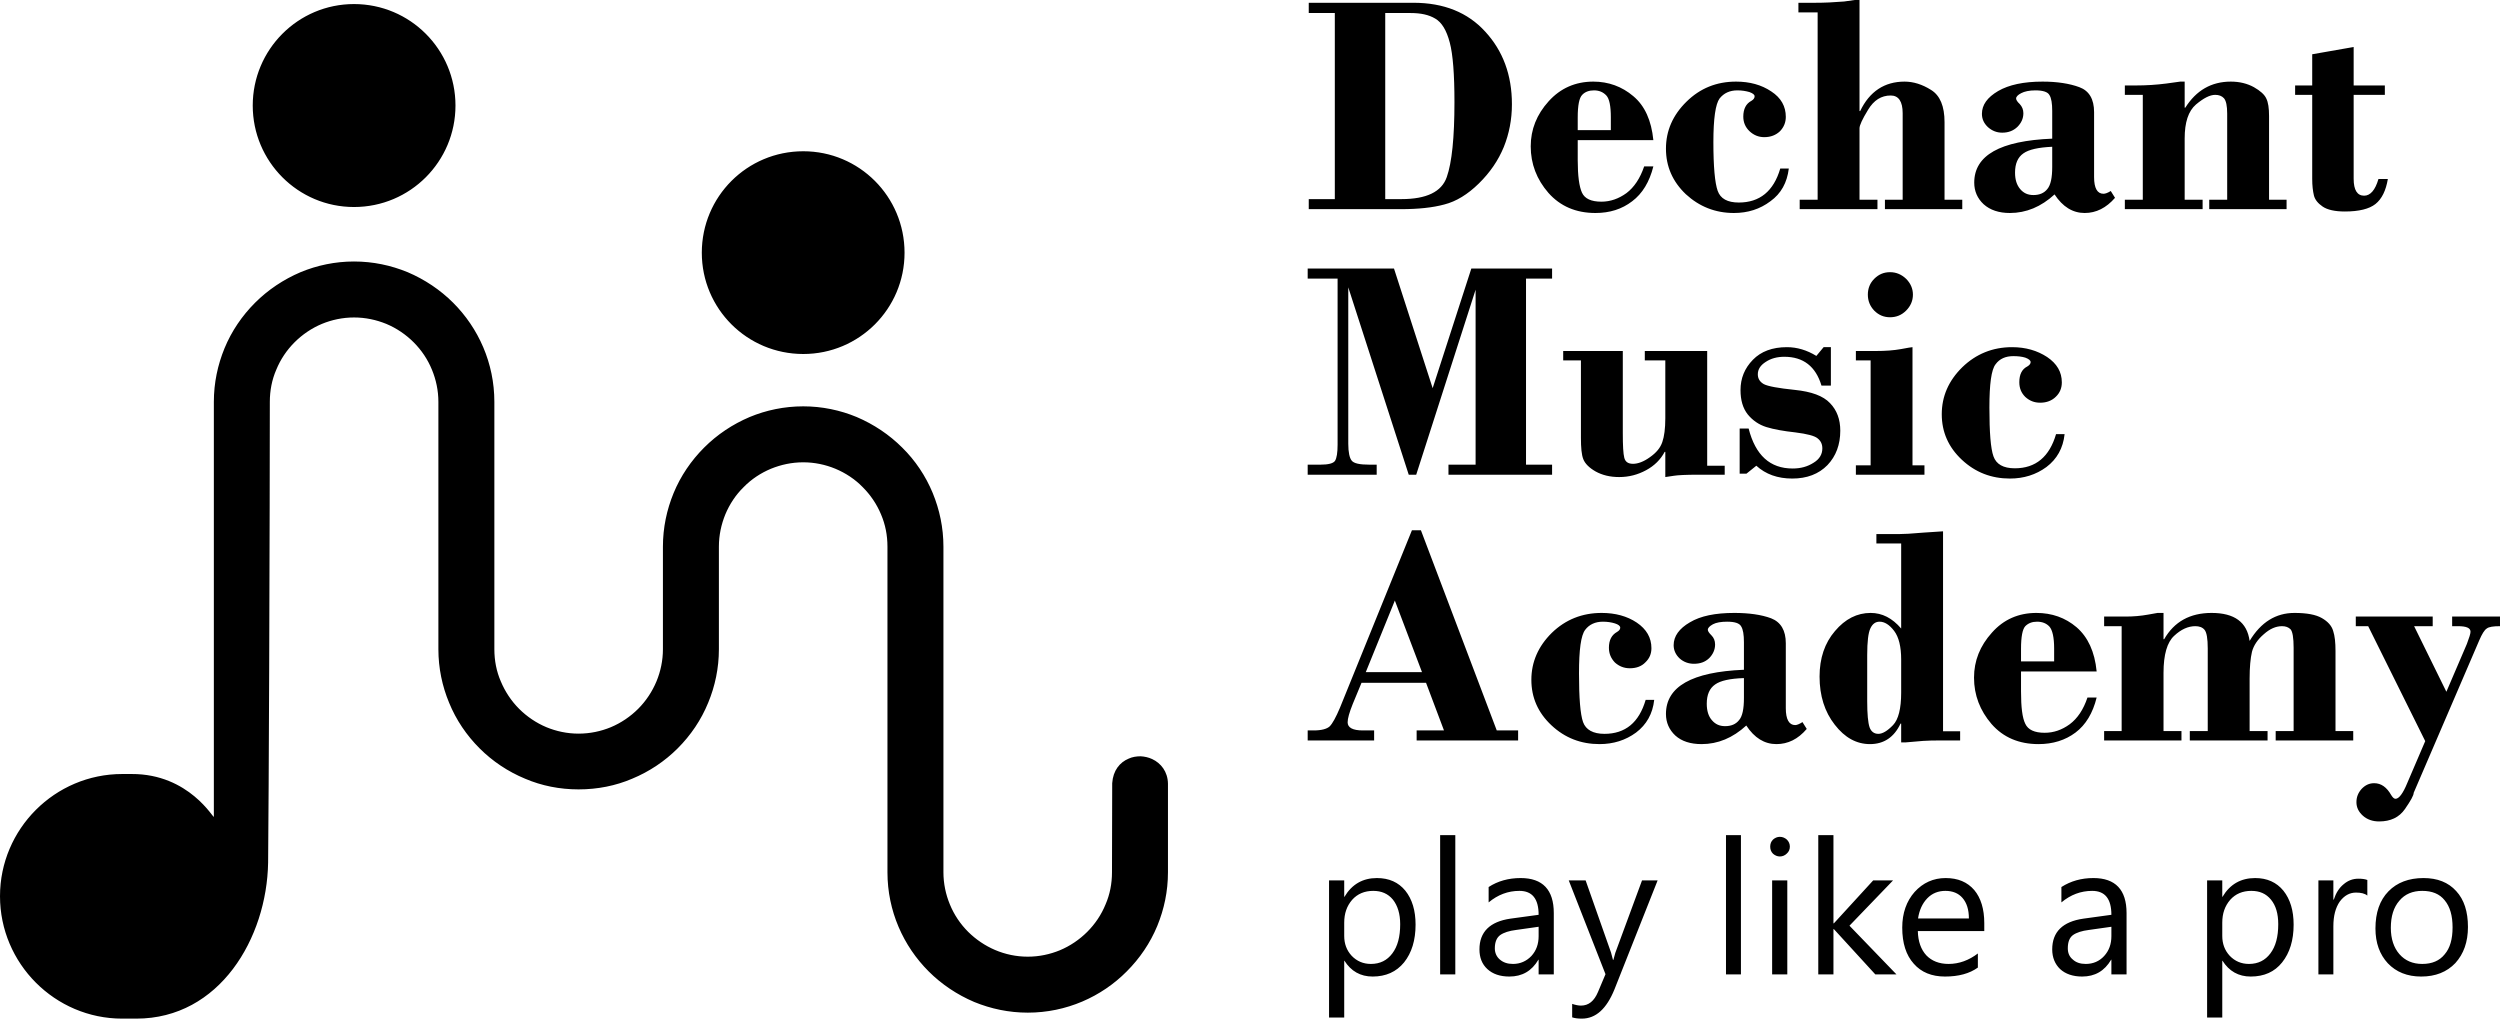
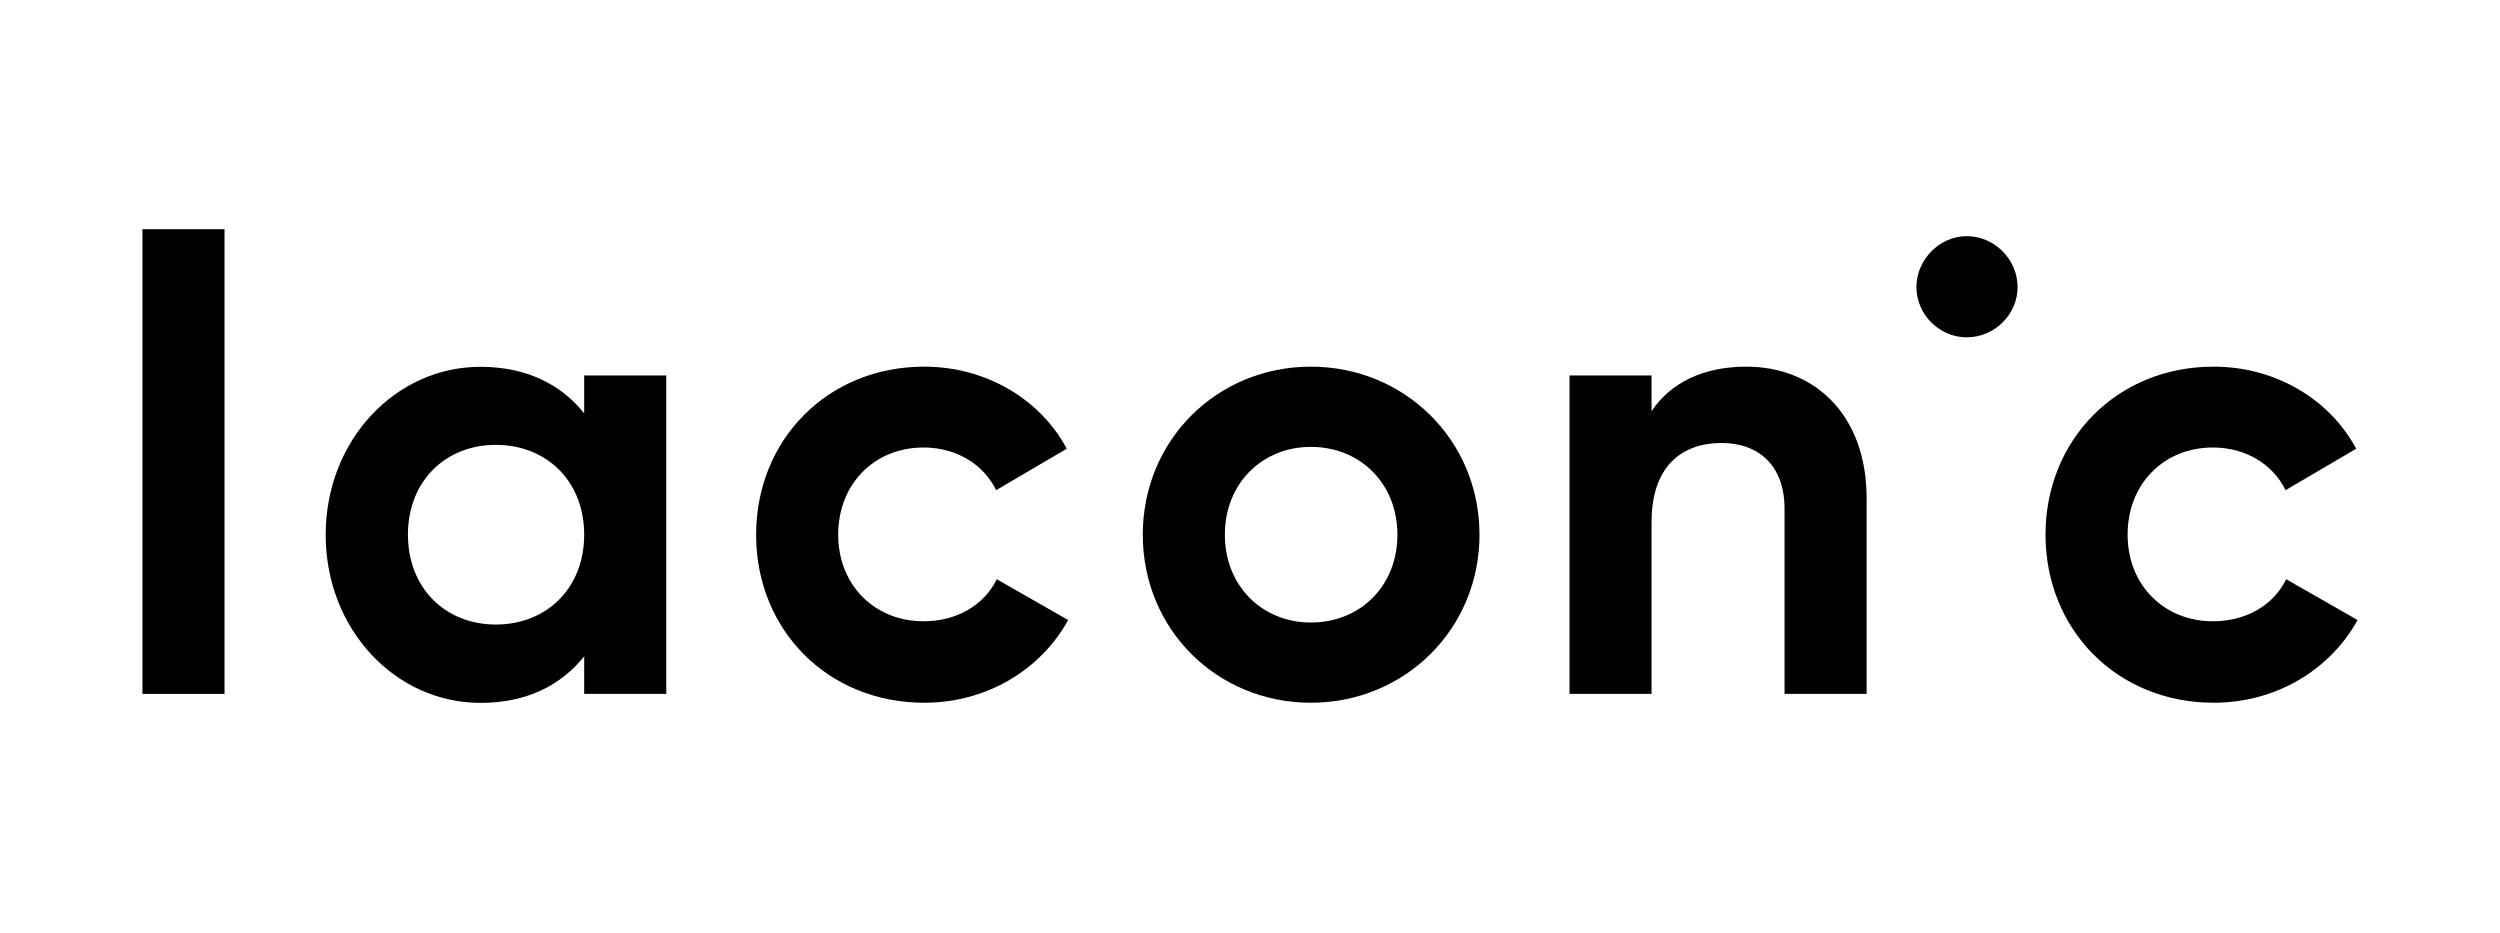
- <svg xmlns="http://www.w3.org/2000/svg" width="11702" height="4768" viewBox="0 0 11702 4768">
-   <g fill="none" fill-rule="evenodd">
-     <path fill="#000" fill-rule="nonzero" d="M638,4768 L572,4768 C257,4768 0,4510 0,4195 C0,3880 257,3623 572,3623 L616,3623 C887,3622 1001,3836 1001,3823 L1001,1881 C1001,1792 1019,1708 1051,1630 C1084,1550 1133,1478 1194,1417 L1194,1417 C1254,1357 1327,1308 1407,1274 C1484,1242 1569,1224 1657,1224 C1746,1224 1830,1242 1908,1274 C1988,1308 2061,1357 2121,1417 C2240,1536 2314,1700 2314,1881 L2314,3039 C2314,3092 2324,3143 2344,3189 C2364,3237 2393,3281 2430,3318 C2466,3354 2510,3384 2558,3404 C2604,3423 2655,3434 2708,3434 C2762,3434 2813,3423 2859,3404 C2907,3384 2951,3354 2987,3318 C3024,3281 3053,3237 3073,3189 C3092,3143 3103,3092 3103,3039 L3103,2559 C3103,2470 3121,2386 3153,2308 C3186,2228 3235,2156 3296,2095 L3296,2095 C3357,2034 3429,1986 3509,1952 C3586,1920 3671,1902 3760,1902 C3848,1902 3933,1920 4010,1952 C4090,1986 4163,2035 4223,2095 C4284,2155 4333,2228 4366,2308 C4398,2386 4416,2470 4416,2559 L4416,4083 C4416,4136 4427,4187 4446,4233 C4466,4282 4495,4325 4532,4362 C4604,4433 4702,4478 4811,4478 C4864,4478 4915,4467 4961,4448 C5009,4428 5053,4398 5089,4362 C5126,4325 5155,4282 5175,4233 C5195,4187 5205,4136 5205,4083 L5206,3666 C5210,3606 5242,3568 5283,3551 C5300,3543 5320,3540 5339,3540 C5357,3541 5376,3545 5393,3553 C5434,3572 5466,3612 5467,3668 L5467,3669 L5467,4083 C5467,4172 5449,4256 5417,4334 C5384,4414 5335,4486 5274,4547 C5156,4666 4991,4740 4811,4740 C4722,4740 4638,4722 4560,4690 C4480,4656 4407,4607 4347,4547 C4228,4428 4154,4264 4154,4083 L4154,2559 C4154,2505 4144,2455 4124,2408 C4104,2360 4075,2317 4038,2280 C4002,2243 3958,2214 3910,2194 C3864,2175 3813,2164 3760,2164 C3706,2164 3656,2175 3609,2194 C3561,2214 3517,2243 3481,2280 L3481,2280 C3444,2316 3415,2360 3395,2408 C3376,2455 3365,2505 3365,2559 L3365,3039 C3365,3127 3347,3212 3315,3289 C3282,3370 3233,3442 3172,3503 C3112,3563 3039,3612 2959,3645 C2882,3678 2797,3695 2708,3695 C2620,3695 2535,3678 2458,3645 C2378,3612 2305,3563 2245,3503 C2184,3442 2135,3370 2102,3289 C2070,3212 2052,3127 2052,3039 L2052,1881 C2052,1828 2041,1777 2022,1731 C2002,1682 1973,1639 1936,1602 C1900,1566 1856,1536 1808,1516 C1761,1497 1711,1486 1657,1486 C1604,1486 1553,1497 1507,1516 C1459,1536 1415,1566 1379,1602 C1342,1639 1313,1682 1293,1731 C1273,1777 1263,1828 1263,1881 C1263,2138 1262,2523 1260,3136 C1258,3531 1257,3883 1255,4038 C1249,4391 1028,4768 638,4768 Z M11027,2886 L11387,2886 L11387,2931 L11300,2931 L11451,3238 L11547,3014 C11558,2985 11564,2966 11564,2957 C11564,2939 11544,2931 11505,2931 L11478,2931 L11478,2886 L11702,2886 L11702,2931 C11671,2931 11650,2934 11640,2942 C11629,2949 11618,2967 11605,2997 L11298,3711 C11298,3723 11284,3748 11257,3787 C11230,3826 11190,3845 11136,3845 C11106,3845 11080,3836 11060,3818 C11040,3800 11030,3779 11030,3755 C11030,3731 11038,3711 11054,3693 C11071,3675 11090,3666 11113,3666 C11146,3666 11172,3685 11193,3722 C11200,3733 11206,3739 11213,3739 C11229,3739 11248,3714 11268,3665 L11352,3469 L11085,2931 L11027,2931 L11027,2886 Z M10127,2869 L10127,2992 L10130,2992 C10177,2910 10251,2869 10352,2869 C10459,2869 10518,2912 10530,3000 C10583,2912 10653,2869 10740,2869 C10798,2869 10840,2877 10868,2893 C10896,2909 10914,2929 10921,2953 C10929,2977 10932,3008 10932,3047 L10932,3422 L11015,3422 L11015,3466 L10652,3466 L10652,3422 L10736,3422 L10736,3032 C10736,2985 10731,2957 10722,2946 C10712,2936 10699,2931 10682,2931 C10653,2931 10625,2943 10596,2969 C10567,2994 10549,3021 10541,3051 C10534,3081 10530,3123 10530,3176 L10530,3422 L10614,3422 L10614,3466 L10250,3466 L10250,3422 L10334,3422 L10334,3035 C10334,2989 10329,2960 10319,2948 C10309,2936 10294,2931 10276,2931 C10242,2931 10209,2946 10177,2976 C10144,3006 10127,3064 10127,3149 L10127,3422 L10211,3422 L10211,3466 L9849,3466 L9849,3422 L9931,3422 L9931,2931 L9849,2931 L9849,2886 L9950,2886 C9986,2886 10021,2883 10054,2877 L10099,2869 L10127,2869 Z M9814,3143 L9460,3143 L9460,3236 C9460,3310 9466,3360 9480,3388 C9493,3416 9523,3430 9571,3430 C9612,3430 9651,3417 9688,3390 C9724,3363 9752,3322 9771,3265 L9814,3265 C9796,3338 9763,3393 9715,3429 C9667,3465 9609,3483 9542,3483 C9451,3483 9377,3452 9322,3389 C9268,3326 9240,3254 9240,3172 C9240,3093 9268,3023 9324,2961 C9379,2899 9449,2869 9532,2869 C9604,2869 9667,2891 9720,2936 C9773,2982 9805,3050 9814,3143 Z M9460,3096 L9615,3096 L9615,3035 C9615,2983 9607,2949 9593,2933 C9579,2918 9560,2910 9535,2910 C9512,2910 9494,2917 9480,2931 C9467,2945 9460,2980 9460,3037 L9460,3096 Z M9095,2487 L9095,3423 L9175,3423 L9175,3466 L9085,3466 C9055,3466 9028,3466 9002,3468 L8920,3475 L8899,3475 L8899,3387 L8896,3387 C8866,3451 8818,3483 8753,3483 C8690,3483 8635,3453 8588,3392 C8541,3332 8517,3257 8517,3167 C8517,3081 8541,3010 8589,2954 C8637,2897 8693,2869 8756,2869 C8810,2869 8857,2893 8899,2942 L8899,2544 L8783,2544 L8783,2500 L8886,2500 C8909,2500 8949,2498 9004,2493 C9059,2489 9090,2487 9095,2487 Z M8899,3242 L8899,3087 C8899,3027 8888,2982 8866,2953 C8844,2924 8821,2910 8798,2910 C8779,2910 8765,2920 8755,2941 C8745,2962 8740,3003 8740,3066 L8740,3283 C8740,3343 8744,3383 8751,3404 C8758,3424 8772,3435 8792,3435 C8812,3435 8835,3421 8861,3394 C8886,3368 8899,3317 8899,3242 Z M8163,3135 L8163,3006 C8163,2971 8159,2946 8150,2932 C8142,2917 8120,2910 8084,2910 C8056,2910 8033,2914 8018,2922 C8002,2931 7994,2939 7994,2948 C7994,2954 7999,2962 8011,2974 C8022,2985 8028,2999 8028,3017 C8028,3041 8018,3063 8000,3081 C7981,3099 7958,3107 7929,3107 C7904,3107 7881,3099 7862,3082 C7844,3065 7834,3044 7834,3020 C7834,2978 7860,2942 7910,2913 C7960,2883 8029,2869 8118,2869 C8186,2869 8244,2877 8290,2894 C8336,2912 8359,2951 8359,3011 L8359,3315 C8359,3367 8374,3394 8403,3394 C8411,3394 8423,3389 8437,3380 L8457,3412 C8416,3460 8369,3483 8315,3483 C8259,3483 8212,3454 8174,3396 C8111,3454 8041,3483 7965,3483 C7913,3483 7872,3470 7842,3443 C7813,3416 7798,3382 7798,3342 C7798,3214 7919,3145 8163,3135 Z M8163,3267 L8163,3174 C8098,3176 8053,3186 8028,3204 C8002,3222 7989,3252 7989,3294 C7989,3327 7997,3353 8013,3371 C8029,3390 8049,3399 8075,3399 C8103,3399 8125,3390 8140,3371 C8156,3353 8163,3318 8163,3267 Z M7703,3276 L7743,3276 C7736,3341 7707,3392 7658,3429 C7609,3465 7552,3483 7487,3483 C7400,3483 7325,3454 7262,3395 C7199,3336 7168,3265 7168,3182 C7168,3099 7200,3025 7264,2962 C7328,2900 7406,2869 7497,2869 C7561,2869 7616,2884 7661,2914 C7707,2945 7730,2985 7730,3034 C7730,3060 7721,3082 7702,3100 C7684,3119 7659,3128 7629,3128 C7602,3128 7579,3119 7559,3101 C7541,3082 7531,3060 7531,3032 C7531,2996 7544,2972 7569,2958 C7579,2952 7584,2946 7584,2938 C7584,2930 7575,2923 7559,2918 C7543,2913 7524,2910 7503,2910 C7467,2910 7439,2923 7420,2948 C7400,2974 7391,3041 7391,3152 C7391,3267 7397,3343 7410,3380 C7423,3416 7457,3435 7510,3435 C7608,3435 7672,3382 7703,3276 Z M6675,3196 L6373,3196 L6332,3295 C6316,3335 6308,3363 6308,3381 C6308,3406 6332,3419 6379,3419 L6432,3419 L6432,3466 L6121,3466 L6121,3419 L6149,3419 C6186,3419 6211,3412 6224,3400 C6237,3387 6253,3358 6272,3313 L6609,2482 L6651,2482 L7006,3419 L7106,3419 L7106,3466 L6631,3466 L6631,3419 L6759,3419 L6675,3196 Z M6393,3146 L6656,3146 L6529,2811 L6393,3146 Z M9624,2032 L9664,2032 C9657,2098 9628,2149 9579,2186 C9530,2222 9473,2240 9408,2240 C9321,2240 9246,2211 9183,2152 C9120,2093 9089,2022 9089,1939 C9089,1855 9121,1782 9185,1719 C9249,1657 9327,1625 9418,1625 C9482,1625 9536,1641 9582,1671 C9628,1702 9651,1741 9651,1790 C9651,1816 9642,1839 9623,1857 C9605,1875 9580,1885 9550,1885 C9522,1885 9500,1876 9480,1858 C9461,1839 9452,1817 9452,1789 C9452,1753 9464,1728 9490,1715 C9500,1709 9505,1702 9505,1695 C9505,1687 9496,1680 9480,1674 C9464,1669 9445,1667 9424,1667 C9388,1667 9360,1679 9341,1705 C9321,1730 9312,1798 9312,1908 C9312,2024 9318,2100 9331,2136 C9344,2173 9377,2192 9431,2192 C9529,2192 9593,2138 9624,2032 Z M8743,1379 C8743,1350 8753,1325 8773,1305 C8794,1284 8818,1274 8847,1274 C8876,1274 8901,1285 8922,1305 C8943,1326 8954,1351 8954,1379 C8954,1408 8943,1433 8922,1454 C8901,1475 8876,1485 8847,1485 C8818,1485 8794,1475 8773,1454 C8753,1433 8743,1408 8743,1379 Z M8952,1625 L8952,2178 L9008,2178 L9008,2222 L8687,2222 L8687,2178 L8756,2178 L8756,1687 L8687,1687 L8687,1643 L8778,1643 C8826,1643 8865,1640 8898,1634 C8929,1628 8948,1625 8952,1625 Z M8570,1625 L8570,1805 L8526,1805 C8499,1715 8441,1670 8352,1670 C8318,1670 8289,1678 8265,1694 C8240,1710 8228,1729 8228,1752 C8228,1772 8237,1787 8256,1798 C8275,1808 8323,1817 8401,1825 C8479,1833 8534,1853 8566,1887 C8598,1920 8614,1963 8614,2016 C8614,2081 8594,2135 8554,2177 C8513,2219 8458,2240 8389,2240 C8321,2240 8265,2220 8221,2180 L8175,2217 L8143,2217 L8143,2006 L8185,2006 C8217,2131 8285,2193 8391,2193 C8429,2193 8461,2184 8489,2166 C8517,2149 8530,2126 8530,2099 C8530,2079 8523,2064 8508,2052 C8494,2040 8459,2031 8404,2024 C8349,2018 8304,2010 8268,1999 C8233,1988 8204,1968 8181,1940 C8158,1911 8147,1873 8147,1826 C8147,1771 8166,1724 8205,1684 C8243,1645 8296,1625 8364,1625 C8412,1625 8458,1639 8502,1666 L8536,1625 L8570,1625 Z M7991,1643 L7991,2180 L8073,2180 L8073,2222 L7952,2222 C7892,2222 7853,2224 7835,2227 C7817,2230 7803,2232 7795,2233 L7795,2115 L7792,2115 C7773,2151 7744,2180 7705,2201 C7666,2222 7625,2233 7579,2233 C7536,2233 7500,2224 7469,2207 C7439,2190 7419,2170 7411,2149 C7403,2129 7400,2095 7400,2050 L7400,1687 L7317,1687 L7317,1643 L7596,1643 L7596,2027 C7596,2085 7598,2124 7603,2143 C7608,2162 7621,2171 7644,2171 C7667,2171 7694,2161 7723,2140 C7753,2119 7772,2096 7781,2069 C7790,2043 7795,2006 7795,1958 L7795,1687 L7699,1687 L7699,1643 L7991,1643 Z M6525,1257 L6706,1817 L6887,1257 L7265,1257 L7265,1304 L7143,1304 L7143,2175 L7265,2175 L7265,2222 L6780,2222 L6780,2175 L6907,2175 L6907,1356 L6629,2222 L6594,2222 L6311,1345 L6311,2077 C6311,2117 6317,2144 6327,2156 C6337,2169 6364,2175 6410,2175 L6444,2175 L6444,2222 L6121,2222 L6121,2175 L6180,2175 C6218,2175 6241,2169 6249,2157 C6257,2144 6261,2119 6261,2081 L6261,1304 L6121,1304 L6121,1257 L6525,1257 Z M11017,220 L11017,400 L11163,400 L11163,444 L11017,444 L11017,837 C11017,890 11034,916 11066,916 C11095,916 11118,890 11133,838 L11177,838 C11168,892 11149,931 11119,955 C11090,978 11042,990 10976,990 C10929,990 10894,982 10872,967 C10850,952 10836,935 10831,915 C10826,894 10823,869 10823,837 L10823,444 L10743,444 L10743,400 L10823,400 L10823,254 L11017,220 Z M10226,382 L10226,504 L10229,504 C10280,423 10351,382 10442,382 C10483,382 10519,391 10550,408 C10580,425 10600,443 10608,461 C10617,479 10621,506 10621,543 L10621,935 L10703,935 L10703,979 L10341,979 L10341,935 L10425,935 L10425,532 C10425,495 10420,472 10410,460 C10400,449 10386,444 10369,444 C10344,444 10315,459 10279,489 C10243,520 10226,573 10226,648 L10226,935 L10310,935 L10310,979 L9946,979 L9946,935 L10030,935 L10030,444 L9946,444 L9946,400 L9998,400 C10046,400 10094,397 10140,391 L10205,382 L10226,382 Z M9606,649 L9606,519 C9606,484 9602,459 9593,445 C9585,430 9562,423 9527,423 C9499,423 9476,428 9461,436 C9445,444 9437,453 9437,461 C9437,467 9442,476 9454,487 C9465,499 9471,513 9471,530 C9471,555 9461,576 9443,594 C9424,612 9401,621 9372,621 C9346,621 9324,612 9305,595 C9287,578 9277,558 9277,533 C9277,491 9302,456 9353,426 C9403,397 9472,382 9561,382 C9629,382 9687,391 9733,408 C9779,425 9802,464 9802,525 L9802,829 C9802,881 9817,907 9846,907 C9854,907 9866,903 9880,894 L9900,926 C9859,973 9812,997 9758,997 C9702,997 9655,968 9617,910 C9554,968 9484,997 9408,997 C9356,997 9315,983 9285,956 C9256,929 9241,895 9241,855 C9241,727 9362,659 9606,649 Z M9606,781 L9606,687 C9541,690 9496,700 9471,718 C9445,736 9432,766 9432,808 C9432,841 9440,866 9456,885 C9472,904 9492,913 9518,913 C9546,913 9568,904 9583,885 C9599,866 9606,832 9606,781 Z M8704,0 L8704,520 L8707,520 C8751,428 8821,382 8915,382 C8956,382 8998,395 9039,421 C9081,447 9102,497 9102,572 L9102,935 L9185,935 L9185,979 L8823,979 L8823,935 L8906,935 L8906,530 C8906,475 8887,447 8850,447 C8806,447 8771,469 8744,514 C8717,558 8704,587 8704,600 L8704,935 L8788,935 L8788,979 L8424,979 L8424,935 L8508,935 L8508,58 L8418,58 L8418,13 L8497,13 C8539,13 8584,11 8632,7 L8682,0 L8704,0 Z M8333,789 L8373,789 C8365,855 8337,906 8287,942 C8238,979 8181,997 8116,997 C8029,997 7954,967 7891,909 C7829,850 7798,779 7798,696 C7798,612 7830,539 7894,476 C7958,413 8035,382 8126,382 C8190,382 8245,397 8291,428 C8337,458 8359,498 8359,547 C8359,573 8350,595 8332,614 C8313,632 8289,642 8258,642 C8231,642 8208,632 8189,614 C8170,596 8160,573 8160,546 C8160,510 8173,485 8198,472 C8208,466 8213,459 8213,451 C8213,443 8205,437 8189,431 C8172,426 8153,423 8133,423 C8096,423 8069,436 8049,461 C8030,487 8020,555 8020,665 C8020,780 8027,856 8040,893 C8053,930 8086,948 8139,948 C8237,948 8302,895 8333,789 Z M7739,656 L7385,656 L7385,750 C7385,823 7392,874 7405,902 C7418,930 7448,944 7496,944 C7538,944 7577,930 7613,904 C7649,877 7677,835 7696,779 L7739,779 C7721,851 7688,906 7640,942 C7592,979 7535,997 7468,997 C7376,997 7303,965 7248,903 C7193,840 7165,767 7165,685 C7165,606 7193,536 7249,474 C7304,413 7374,382 7458,382 C7529,382 7592,405 7645,450 C7699,495 7730,564 7739,656 Z M7385,609 L7540,609 L7540,549 C7540,496 7533,462 7519,447 C7504,431 7485,423 7461,423 C7438,423 7419,430 7406,444 C7392,458 7385,493 7385,550 L7385,609 Z M6248,932 L6248,61 L6126,61 L6126,13 L6616,13 C6758,13 6870,58 6952,148 C7035,238 7077,351 7077,488 C7077,559 7064,626 7039,688 C7013,751 6975,807 6922,859 C6870,910 6816,943 6761,957 C6706,972 6638,979 6558,979 L6126,979 L6126,932 L6248,932 Z M6484,61 L6484,932 L6560,932 C6677,932 6748,898 6772,829 C6796,761 6808,644 6808,478 C6808,349 6801,255 6786,199 C6771,142 6749,105 6718,87 C6688,69 6650,61 6603,61 L6484,61 Z M1657,19 C1920,19 2132,232 2132,494 C2132,756 1920,969 1657,969 C1395,969 1183,756 1183,494 C1183,232 1395,19 1657,19 Z M3760,708 C4022,708 4234,920 4234,1183 C4234,1445 4022,1657 3760,1657 C3497,1657 3285,1445 3285,1183 C3285,920 3497,708 3760,708 Z M11333,4571 C11268,4571 11216,4550 11177,4509 C11139,4468 11119,4414 11119,4346 C11119,4272 11139,4214 11180,4172 C11220,4131 11275,4110 11344,4110 C11409,4110 11460,4130 11497,4171 C11534,4211 11552,4267 11552,4339 C11552,4409 11532,4465 11493,4508 C11453,4550 11400,4571 11333,4571 Z M11338,4170 C11293,4170 11257,4185 11231,4216 C11204,4247 11191,4289 11191,4343 C11191,4395 11205,4436 11231,4466 C11258,4497 11294,4512 11338,4512 C11384,4512 11419,4497 11443,4467 C11468,4438 11480,4396 11480,4341 C11480,4286 11468,4244 11443,4214 C11419,4184 11384,4170 11338,4170 Z M11081,4192 C11069,4182 11051,4178 11028,4178 C10998,4178 10973,4192 10952,4220 C10932,4249 10922,4287 10922,4336 L10922,4561 L10852,4561 L10852,4121 L10922,4121 L10922,4211 L10924,4211 C10934,4180 10949,4156 10970,4139 C10991,4121 11014,4113 11039,4113 C11057,4113 11071,4115 11081,4119 L11081,4192 Z M10403,4497 L10402,4497 L10402,4763 L10331,4763 L10331,4121 L10402,4121 L10402,4198 L10403,4198 C10438,4139 10489,4110 10556,4110 C10612,4110 10656,4130 10688,4169 C10720,4209 10736,4262 10736,4328 C10736,4401 10718,4460 10682,4505 C10647,4549 10598,4571 10535,4571 C10478,4571 10434,4546 10403,4497 Z M10402,4319 L10402,4381 C10402,4417 10413,4448 10437,4474 C10461,4499 10491,4512 10527,4512 C10570,4512 10603,4495 10627,4463 C10652,4430 10664,4385 10664,4326 C10664,4277 10653,4239 10630,4211 C10607,4183 10577,4170 10538,4170 C10497,4170 10464,4184 10439,4212 C10414,4241 10402,4276 10402,4319 Z M9954,4561 L9883,4561 L9883,4492 L9882,4492 C9851,4545 9806,4571 9746,4571 C9703,4571 9668,4559 9643,4536 C9619,4513 9606,4482 9606,4444 C9606,4362 9655,4314 9752,4300 L9883,4282 C9883,4207 9853,4170 9793,4170 C9740,4170 9692,4188 9649,4224 L9649,4152 C9693,4124 9742,4110 9799,4110 C9902,4110 9954,4165 9954,4274 L9954,4561 Z M9883,4338 L9777,4353 C9745,4357 9720,4365 9703,4377 C9687,4389 9679,4409 9679,4439 C9679,4460 9686,4478 9702,4491 C9717,4505 9737,4512 9763,4512 C9798,4512 9827,4499 9849,4475 C9872,4450 9883,4419 9883,4382 L9883,4338 Z M9288,4358 L8977,4358 C8978,4407 8992,4445 9017,4472 C9042,4498 9077,4512 9121,4512 C9170,4512 9216,4495 9258,4463 L9258,4529 C9219,4557 9168,4571 9104,4571 C9042,4571 8993,4551 8958,4511 C8922,4471 8904,4415 8904,4342 C8904,4274 8924,4218 8962,4175 C9001,4132 9050,4110 9107,4110 C9165,4110 9209,4129 9241,4166 C9272,4203 9288,4255 9288,4321 L9288,4358 Z M9216,4299 C9216,4258 9206,4226 9186,4203 C9167,4181 9140,4170 9106,4170 C9073,4170 9044,4181 9021,4205 C8998,4229 8984,4260 8978,4299 L9216,4299 Z M8877,4561 L8778,4561 L8584,4349 L8582,4349 L8582,4561 L8511,4561 L8511,3909 L8582,3909 L8582,4322 L8584,4322 L8768,4121 L8861,4121 L8657,4333 L8877,4561 Z M8331,4009 C8319,4009 8308,4004 8299,3996 C8290,3987 8286,3976 8286,3963 C8286,3950 8290,3939 8299,3930 C8308,3922 8319,3917 8331,3917 C8344,3917 8355,3922 8364,3930 C8373,3939 8378,3950 8378,3963 C8378,3976 8373,3987 8364,3995 C8355,4004 8344,4009 8331,4009 Z M8366,4561 L8295,4561 L8295,4121 L8366,4121 L8366,4561 Z M8149,4561 L8079,4561 L8079,3909 L8149,3909 L8149,4561 Z M7759,4121 L7557,4631 C7520,4722 7470,4768 7404,4768 C7386,4768 7371,4766 7359,4762 L7359,4699 C7374,4704 7388,4707 7400,4707 C7436,4707 7462,4686 7480,4643 L7515,4560 L7343,4121 L7422,4121 L7541,4459 C7542,4464 7545,4475 7550,4493 L7552,4493 C7554,4486 7557,4475 7561,4460 L7686,4121 L7759,4121 Z M7273,4561 L7202,4561 L7202,4492 L7201,4492 C7170,4545 7125,4571 7065,4571 C7021,4571 6987,4559 6962,4536 C6937,4513 6925,4482 6925,4444 C6925,4362 6974,4314 7070,4300 L7202,4282 C7202,4207 7172,4170 7112,4170 C7059,4170 7011,4188 6968,4224 L6968,4152 C7011,4124 7061,4110 7118,4110 C7221,4110 7273,4165 7273,4274 L7273,4561 Z M7202,4338 L7096,4353 C7064,4357 7039,4365 7022,4377 C7006,4389 6997,4409 6997,4439 C6997,4460 7005,4478 7020,4491 C7036,4505 7056,4512 7082,4512 C7116,4512 7145,4499 7168,4475 C7191,4450 7202,4419 7202,4382 L7202,4338 Z M6812,4561 L6741,4561 L6741,3909 L6812,3909 L6812,4561 Z M6293,4497 L6292,4497 L6292,4763 L6221,4763 L6221,4121 L6292,4121 L6292,4198 L6293,4198 C6328,4139 6379,4110 6445,4110 C6502,4110 6546,4130 6578,4169 C6610,4209 6626,4262 6626,4328 C6626,4401 6608,4460 6572,4505 C6536,4549 6487,4571 6425,4571 C6368,4571 6324,4546 6293,4497 Z M6292,4319 L6292,4381 C6292,4417 6303,4448 6327,4474 C6351,4499 6381,4512 6417,4512 C6460,4512 6493,4495 6517,4463 C6542,4430 6554,4385 6554,4326 C6554,4277 6542,4239 6520,4211 C6497,4183 6466,4170 6428,4170 C6387,4170 6354,4184 6329,4212 C6304,4241 6292,4276 6292,4319 Z" />
-     <path d="M638,4768 L572,4768 C257,4768 0,4510 0,4195 C0,3880 257,3623 572,3623 L616,3623 C887,3622 1001,3836 1001,3823 L1001,1881 C1001,1792 1019,1708 1051,1630 C1084,1550 1133,1478 1194,1417 L1194,1417 C1254,1357 1327,1308 1407,1274 C1484,1242 1569,1224 1657,1224 C1746,1224 1830,1242 1908,1274 C1988,1308 2061,1357 2121,1417 C2240,1536 2314,1700 2314,1881 L2314,3039 C2314,3092 2324,3143 2344,3189 C2364,3237 2393,3281 2430,3318 C2466,3354 2510,3384 2558,3404 C2604,3423 2655,3434 2708,3434 C2762,3434 2813,3423 2859,3404 C2907,3384 2951,3354 2987,3318 C3024,3281 3053,3237 3073,3189 C3092,3143 3103,3092 3103,3039 L3103,2559 C3103,2470 3121,2386 3153,2308 C3186,2228 3235,2156 3296,2095 L3296,2095 C3357,2034 3429,1986 3509,1952 C3586,1920 3671,1902 3760,1902 C3848,1902 3933,1920 4010,1952 C4090,1986 4163,2035 4223,2095 C4284,2155 4333,2228 4366,2308 C4398,2386 4416,2470 4416,2559 L4416,4083 C4416,4136 4427,4187 4446,4233 C4466,4282 4495,4325 4532,4362 C4604,4433 4702,4478 4811,4478 C4864,4478 4915,4467 4961,4448 C5009,4428 5053,4398 5089,4362 C5126,4325 5155,4282 5175,4233 C5195,4187 5205,4136 5205,4083 L5206,3666 C5210,3606 5242,3568 5283,3551 C5300,3543 5320,3540 5339,3540 C5357,3541 5376,3545 5393,3553 C5434,3572 5466,3612 5467,3668 L5467,3669 L5467,4083 C5467,4172 5449,4256 5417,4334 C5384,4414 5335,4486 5274,4547 C5156,4666 4991,4740 4811,4740 C4722,4740 4638,4722 4560,4690 C4480,4656 4407,4607 4347,4547 C4228,4428 4154,4264 4154,4083 L4154,2559 C4154,2505 4144,2455 4124,2408 C4104,2360 4075,2317 4038,2280 C4002,2243 3958,2214 3910,2194 C3864,2175 3813,2164 3760,2164 C3706,2164 3656,2175 3609,2194 C3561,2214 3517,2243 3481,2280 L3481,2280 C3444,2316 3415,2360 3395,2408 C3376,2455 3365,2505 3365,2559 L3365,3039 C3365,3127 3347,3212 3315,3289 C3282,3370 3233,3442 3172,3503 C3112,3563 3039,3612 2959,3645 C2882,3678 2797,3695 2708,3695 C2620,3695 2535,3678 2458,3645 C2378,3612 2305,3563 2245,3503 C2184,3442 2135,3370 2102,3289 C2070,3212 2052,3127 2052,3039 L2052,1881 C2052,1828 2041,1777 2022,1731 C2002,1682 1973,1639 1936,1602 C1900,1566 1856,1536 1808,1516 C1761,1497 1711,1486 1657,1486 C1604,1486 1553,1497 1507,1516 C1459,1536 1415,1566 1379,1602 C1342,1639 1313,1682 1293,1731 C1273,1777 1263,1828 1263,1881 C1263,2138 1262,2523 1260,3136 C1258,3531 1257,3883 1255,4038 C1249,4391 1028,4768 638,4768 Z M11027,2886 L11387,2886 L11387,2931 L11300,2931 L11451,3238 L11547,3014 C11558,2985 11564,2966 11564,2957 C11564,2939 11544,2931 11505,2931 L11478,2931 L11478,2886 L11702,2886 L11702,2931 C11671,2931 11650,2934 11640,2942 C11629,2949 11618,2967 11605,2997 L11298,3711 C11298,3723 11284,3748 11257,3787 C11230,3826 11190,3845 11136,3845 C11106,3845 11080,3836 11060,3818 C11040,3800 11030,3779 11030,3755 C11030,3731 11038,3711 11054,3693 C11071,3675 11090,3666 11113,3666 C11146,3666 11172,3685 11193,3722 C11200,3733 11206,3739 11213,3739 C11229,3739 11248,3714 11268,3665 L11352,3469 L11085,2931 L11027,2931 L11027,2886 Z M10127,2869 L10127,2992 L10130,2992 C10177,2910 10251,2869 10352,2869 C10459,2869 10518,2912 10530,3000 C10583,2912 10653,2869 10740,2869 C10798,2869 10840,2877 10868,2893 C10896,2909 10914,2929 10921,2953 C10929,2977 10932,3008 10932,3047 L10932,3422 L11015,3422 L11015,3466 L10652,3466 L10652,3422 L10736,3422 L10736,3032 C10736,2985 10731,2957 10722,2946 C10712,2936 10699,2931 10682,2931 C10653,2931 10625,2943 10596,2969 C10567,2994 10549,3021 10541,3051 C10534,3081 10530,3123 10530,3176 L10530,3422 L10614,3422 L10614,3466 L10250,3466 L10250,3422 L10334,3422 L10334,3035 C10334,2989 10329,2960 10319,2948 C10309,2936 10294,2931 10276,2931 C10242,2931 10209,2946 10177,2976 C10144,3006 10127,3064 10127,3149 L10127,3422 L10211,3422 L10211,3466 L9849,3466 L9849,3422 L9931,3422 L9931,2931 L9849,2931 L9849,2886 L9950,2886 C9986,2886 10021,2883 10054,2877 L10099,2869 L10127,2869 Z M9814,3143 L9460,3143 L9460,3236 C9460,3310 9466,3360 9480,3388 C9493,3416 9523,3430 9571,3430 C9612,3430 9651,3417 9688,3390 C9724,3363 9752,3322 9771,3265 L9814,3265 C9796,3338 9763,3393 9715,3429 C9667,3465 9609,3483 9542,3483 C9451,3483 9377,3452 9322,3389 C9268,3326 9240,3254 9240,3172 C9240,3093 9268,3023 9324,2961 C9379,2899 9449,2869 9532,2869 C9604,2869 9667,2891 9720,2936 C9773,2982 9805,3050 9814,3143 Z M9460,3096 L9615,3096 L9615,3035 C9615,2983 9607,2949 9593,2933 C9579,2918 9560,2910 9535,2910 C9512,2910 9494,2917 9480,2931 C9467,2945 9460,2980 9460,3037 L9460,3096 Z M9095,2487 L9095,3423 L9175,3423 L9175,3466 L9085,3466 C9055,3466 9028,3466 9002,3468 L8920,3475 L8899,3475 L8899,3387 L8896,3387 C8866,3451 8818,3483 8753,3483 C8690,3483 8635,3453 8588,3392 C8541,3332 8517,3257 8517,3167 C8517,3081 8541,3010 8589,2954 C8637,2897 8693,2869 8756,2869 C8810,2869 8857,2893 8899,2942 L8899,2544 L8783,2544 L8783,2500 L8886,2500 C8909,2500 8949,2498 9004,2493 C9059,2489 9090,2487 9095,2487 Z M8899,3242 L8899,3087 C8899,3027 8888,2982 8866,2953 C8844,2924 8821,2910 8798,2910 C8779,2910 8765,2920 8755,2941 C8745,2962 8740,3003 8740,3066 L8740,3283 C8740,3343 8744,3383 8751,3404 C8758,3424 8772,3435 8792,3435 C8812,3435 8835,3421 8861,3394 C8886,3368 8899,3317 8899,3242 Z M8163,3135 L8163,3006 C8163,2971 8159,2946 8150,2932 C8142,2917 8120,2910 8084,2910 C8056,2910 8033,2914 8018,2922 C8002,2931 7994,2939 7994,2948 C7994,2954 7999,2962 8011,2974 C8022,2985 8028,2999 8028,3017 C8028,3041 8018,3063 8000,3081 C7981,3099 7958,3107 7929,3107 C7904,3107 7881,3099 7862,3082 C7844,3065 7834,3044 7834,3020 C7834,2978 7860,2942 7910,2913 C7960,2883 8029,2869 8118,2869 C8186,2869 8244,2877 8290,2894 C8336,2912 8359,2951 8359,3011 L8359,3315 C8359,3367 8374,3394 8403,3394 C8411,3394 8423,3389 8437,3380 L8457,3412 C8416,3460 8369,3483 8315,3483 C8259,3483 8212,3454 8174,3396 C8111,3454 8041,3483 7965,3483 C7913,3483 7872,3470 7842,3443 C7813,3416 7798,3382 7798,3342 C7798,3214 7919,3145 8163,3135 Z M8163,3267 L8163,3174 C8098,3176 8053,3186 8028,3204 C8002,3222 7989,3252 7989,3294 C7989,3327 7997,3353 8013,3371 C8029,3390 8049,3399 8075,3399 C8103,3399 8125,3390 8140,3371 C8156,3353 8163,3318 8163,3267 Z M7703,3276 L7743,3276 C7736,3341 7707,3392 7658,3429 C7609,3465 7552,3483 7487,3483 C7400,3483 7325,3454 7262,3395 C7199,3336 7168,3265 7168,3182 C7168,3099 7200,3025 7264,2962 C7328,2900 7406,2869 7497,2869 C7561,2869 7616,2884 7661,2914 C7707,2945 7730,2985 7730,3034 C7730,3060 7721,3082 7702,3100 C7684,3119 7659,3128 7629,3128 C7602,3128 7579,3119 7559,3101 C7541,3082 7531,3060 7531,3032 C7531,2996 7544,2972 7569,2958 C7579,2952 7584,2946 7584,2938 C7584,2930 7575,2923 7559,2918 C7543,2913 7524,2910 7503,2910 C7467,2910 7439,2923 7420,2948 C7400,2974 7391,3041 7391,3152 C7391,3267 7397,3343 7410,3380 C7423,3416 7457,3435 7510,3435 C7608,3435 7672,3382 7703,3276 Z M6675,3196 L6373,3196 L6332,3295 C6316,3335 6308,3363 6308,3381 C6308,3406 6332,3419 6379,3419 L6432,3419 L6432,3466 L6121,3466 L6121,3419 L6149,3419 C6186,3419 6211,3412 6224,3400 C6237,3387 6253,3358 6272,3313 L6609,2482 L6651,2482 L7006,3419 L7106,3419 L7106,3466 L6631,3466 L6631,3419 L6759,3419 L6675,3196 Z M6393,3146 L6656,3146 L6529,2811 L6393,3146 Z M9624,2032 L9664,2032 C9657,2098 9628,2149 9579,2186 C9530,2222 9473,2240 9408,2240 C9321,2240 9246,2211 9183,2152 C9120,2093 9089,2022 9089,1939 C9089,1855 9121,1782 9185,1719 C9249,1657 9327,1625 9418,1625 C9482,1625 9536,1641 9582,1671 C9628,1702 9651,1741 9651,1790 C9651,1816 9642,1839 9623,1857 C9605,1875 9580,1885 9550,1885 C9522,1885 9500,1876 9480,1858 C9461,1839 9452,1817 9452,1789 C9452,1753 9464,1728 9490,1715 C9500,1709 9505,1702 9505,1695 C9505,1687 9496,1680 9480,1674 C9464,1669 9445,1667 9424,1667 C9388,1667 9360,1679 9341,1705 C9321,1730 9312,1798 9312,1908 C9312,2024 9318,2100 9331,2136 C9344,2173 9377,2192 9431,2192 C9529,2192 9593,2138 9624,2032 Z M8743,1379 C8743,1350 8753,1325 8773,1305 C8794,1284 8818,1274 8847,1274 C8876,1274 8901,1285 8922,1305 C8943,1326 8954,1351 8954,1379 C8954,1408 8943,1433 8922,1454 C8901,1475 8876,1485 8847,1485 C8818,1485 8794,1475 8773,1454 C8753,1433 8743,1408 8743,1379 Z M8952,1625 L8952,2178 L9008,2178 L9008,2222 L8687,2222 L8687,2178 L8756,2178 L8756,1687 L8687,1687 L8687,1643 L8778,1643 C8826,1643 8865,1640 8898,1634 C8929,1628 8948,1625 8952,1625 Z M8570,1625 L8570,1805 L8526,1805 C8499,1715 8441,1670 8352,1670 C8318,1670 8289,1678 8265,1694 C8240,1710 8228,1729 8228,1752 C8228,1772 8237,1787 8256,1798 C8275,1808 8323,1817 8401,1825 C8479,1833 8534,1853 8566,1887 C8598,1920 8614,1963 8614,2016 C8614,2081 8594,2135 8554,2177 C8513,2219 8458,2240 8389,2240 C8321,2240 8265,2220 8221,2180 L8175,2217 L8143,2217 L8143,2006 L8185,2006 C8217,2131 8285,2193 8391,2193 C8429,2193 8461,2184 8489,2166 C8517,2149 8530,2126 8530,2099 C8530,2079 8523,2064 8508,2052 C8494,2040 8459,2031 8404,2024 C8349,2018 8304,2010 8268,1999 C8233,1988 8204,1968 8181,1940 C8158,1911 8147,1873 8147,1826 C8147,1771 8166,1724 8205,1684 C8243,1645 8296,1625 8364,1625 C8412,1625 8458,1639 8502,1666 L8536,1625 L8570,1625 Z M7991,1643 L7991,2180 L8073,2180 L8073,2222 L7952,2222 C7892,2222 7853,2224 7835,2227 C7817,2230 7803,2232 7795,2233 L7795,2115 L7792,2115 C7773,2151 7744,2180 7705,2201 C7666,2222 7625,2233 7579,2233 C7536,2233 7500,2224 7469,2207 C7439,2190 7419,2170 7411,2149 C7403,2129 7400,2095 7400,2050 L7400,1687 L7317,1687 L7317,1643 L7596,1643 L7596,2027 C7596,2085 7598,2124 7603,2143 C7608,2162 7621,2171 7644,2171 C7667,2171 7694,2161 7723,2140 C7753,2119 7772,2096 7781,2069 C7790,2043 7795,2006 7795,1958 L7795,1687 L7699,1687 L7699,1643 L7991,1643 Z M6525,1257 L6706,1817 L6887,1257 L7265,1257 L7265,1304 L7143,1304 L7143,2175 L7265,2175 L7265,2222 L6780,2222 L6780,2175 L6907,2175 L6907,1356 L6629,2222 L6594,2222 L6311,1345 L6311,2077 C6311,2117 6317,2144 6327,2156 C6337,2169 6364,2175 6410,2175 L6444,2175 L6444,2222 L6121,2222 L6121,2175 L6180,2175 C6218,2175 6241,2169 6249,2157 C6257,2144 6261,2119 6261,2081 L6261,1304 L6121,1304 L6121,1257 L6525,1257 Z M11017,220 L11017,400 L11163,400 L11163,444 L11017,444 L11017,837 C11017,890 11034,916 11066,916 C11095,916 11118,890 11133,838 L11177,838 C11168,892 11149,931 11119,955 C11090,978 11042,990 10976,990 C10929,990 10894,982 10872,967 C10850,952 10836,935 10831,915 C10826,894 10823,869 10823,837 L10823,444 L10743,444 L10743,400 L10823,400 L10823,254 L11017,220 Z M10226,382 L10226,504 L10229,504 C10280,423 10351,382 10442,382 C10483,382 10519,391 10550,408 C10580,425 10600,443 10608,461 C10617,479 10621,506 10621,543 L10621,935 L10703,935 L10703,979 L10341,979 L10341,935 L10425,935 L10425,532 C10425,495 10420,472 10410,460 C10400,449 10386,444 10369,444 C10344,444 10315,459 10279,489 C10243,520 10226,573 10226,648 L10226,935 L10310,935 L10310,979 L9946,979 L9946,935 L10030,935 L10030,444 L9946,444 L9946,400 L9998,400 C10046,400 10094,397 10140,391 L10205,382 L10226,382 Z M9606,649 L9606,519 C9606,484 9602,459 9593,445 C9585,430 9562,423 9527,423 C9499,423 9476,428 9461,436 C9445,444 9437,453 9437,461 C9437,467 9442,476 9454,487 C9465,499 9471,513 9471,530 C9471,555 9461,576 9443,594 C9424,612 9401,621 9372,621 C9346,621 9324,612 9305,595 C9287,578 9277,558 9277,533 C9277,491 9302,456 9353,426 C9403,397 9472,382 9561,382 C9629,382 9687,391 9733,408 C9779,425 9802,464 9802,525 L9802,829 C9802,881 9817,907 9846,907 C9854,907 9866,903 9880,894 L9900,926 C9859,973 9812,997 9758,997 C9702,997 9655,968 9617,910 C9554,968 9484,997 9408,997 C9356,997 9315,983 9285,956 C9256,929 9241,895 9241,855 C9241,727 9362,659 9606,649 Z M9606,781 L9606,687 C9541,690 9496,700 9471,718 C9445,736 9432,766 9432,808 C9432,841 9440,866 9456,885 C9472,904 9492,913 9518,913 C9546,913 9568,904 9583,885 C9599,866 9606,832 9606,781 Z M8704,0 L8704,520 L8707,520 C8751,428 8821,382 8915,382 C8956,382 8998,395 9039,421 C9081,447 9102,497 9102,572 L9102,935 L9185,935 L9185,979 L8823,979 L8823,935 L8906,935 L8906,530 C8906,475 8887,447 8850,447 C8806,447 8771,469 8744,514 C8717,558 8704,587 8704,600 L8704,935 L8788,935 L8788,979 L8424,979 L8424,935 L8508,935 L8508,58 L8418,58 L8418,13 L8497,13 C8539,13 8584,11 8632,7 L8682,0 L8704,0 Z M8333,789 L8373,789 C8365,855 8337,906 8287,942 C8238,979 8181,997 8116,997 C8029,997 7954,967 7891,909 C7829,850 7798,779 7798,696 C7798,612 7830,539 7894,476 C7958,413 8035,382 8126,382 C8190,382 8245,397 8291,428 C8337,458 8359,498 8359,547 C8359,573 8350,595 8332,614 C8313,632 8289,642 8258,642 C8231,642 8208,632 8189,614 C8170,596 8160,573 8160,546 C8160,510 8173,485 8198,472 C8208,466 8213,459 8213,451 C8213,443 8205,437 8189,431 C8172,426 8153,423 8133,423 C8096,423 8069,436 8049,461 C8030,487 8020,555 8020,665 C8020,780 8027,856 8040,893 C8053,930 8086,948 8139,948 C8237,948 8302,895 8333,789 Z M7739,656 L7385,656 L7385,750 C7385,823 7392,874 7405,902 C7418,930 7448,944 7496,944 C7538,944 7577,930 7613,904 C7649,877 7677,835 7696,779 L7739,779 C7721,851 7688,906 7640,942 C7592,979 7535,997 7468,997 C7376,997 7303,965 7248,903 C7193,840 7165,767 7165,685 C7165,606 7193,536 7249,474 C7304,413 7374,382 7458,382 C7529,382 7592,405 7645,450 C7699,495 7730,564 7739,656 Z M7385,609 L7540,609 L7540,549 C7540,496 7533,462 7519,447 C7504,431 7485,423 7461,423 C7438,423 7419,430 7406,444 C7392,458 7385,493 7385,550 L7385,609 Z M6248,932 L6248,61 L6126,61 L6126,13 L6616,13 C6758,13 6870,58 6952,148 C7035,238 7077,351 7077,488 C7077,559 7064,626 7039,688 C7013,751 6975,807 6922,859 C6870,910 6816,943 6761,957 C6706,972 6638,979 6558,979 L6126,979 L6126,932 L6248,932 Z M6484,61 L6484,932 L6560,932 C6677,932 6748,898 6772,829 C6796,761 6808,644 6808,478 C6808,349 6801,255 6786,199 C6771,142 6749,105 6718,87 C6688,69 6650,61 6603,61 L6484,61 Z M1657,19 C1920,19 2132,232 2132,494 C2132,756 1920,969 1657,969 C1395,969 1183,756 1183,494 C1183,232 1395,19 1657,19 Z M3760,708 C4022,708 4234,920 4234,1183 C4234,1445 4022,1657 3760,1657 C3497,1657 3285,1445 3285,1183 C3285,920 3497,708 3760,708 Z M11333,4571 C11268,4571 11216,4550 11177,4509 C11139,4468 11119,4414 11119,4346 C11119,4272 11139,4214 11180,4172 C11220,4131 11275,4110 11344,4110 C11409,4110 11460,4130 11497,4171 C11534,4211 11552,4267 11552,4339 C11552,4409 11532,4465 11493,4508 C11453,4550 11400,4571 11333,4571 Z M11338,4170 C11293,4170 11257,4185 11231,4216 C11204,4247 11191,4289 11191,4343 C11191,4395 11205,4436 11231,4466 C11258,4497 11294,4512 11338,4512 C11384,4512 11419,4497 11443,4467 C11468,4438 11480,4396 11480,4341 C11480,4286 11468,4244 11443,4214 C11419,4184 11384,4170 11338,4170 Z M11081,4192 C11069,4182 11051,4178 11028,4178 C10998,4178 10973,4192 10952,4220 C10932,4249 10922,4287 10922,4336 L10922,4561 L10852,4561 L10852,4121 L10922,4121 L10922,4211 L10924,4211 C10934,4180 10949,4156 10970,4139 C10991,4121 11014,4113 11039,4113 C11057,4113 11071,4115 11081,4119 L11081,4192 Z M10403,4497 L10402,4497 L10402,4763 L10331,4763 L10331,4121 L10402,4121 L10402,4198 L10403,4198 C10438,4139 10489,4110 10556,4110 C10612,4110 10656,4130 10688,4169 C10720,4209 10736,4262 10736,4328 C10736,4401 10718,4460 10682,4505 C10647,4549 10598,4571 10535,4571 C10478,4571 10434,4546 10403,4497 Z M10402,4319 L10402,4381 C10402,4417 10413,4448 10437,4474 C10461,4499 10491,4512 10527,4512 C10570,4512 10603,4495 10627,4463 C10652,4430 10664,4385 10664,4326 C10664,4277 10653,4239 10630,4211 C10607,4183 10577,4170 10538,4170 C10497,4170 10464,4184 10439,4212 C10414,4241 10402,4276 10402,4319 Z M9954,4561 L9883,4561 L9883,4492 L9882,4492 C9851,4545 9806,4571 9746,4571 C9703,4571 9668,4559 9643,4536 C9619,4513 9606,4482 9606,4444 C9606,4362 9655,4314 9752,4300 L9883,4282 C9883,4207 9853,4170 9793,4170 C9740,4170 9692,4188 9649,4224 L9649,4152 C9693,4124 9742,4110 9799,4110 C9902,4110 9954,4165 9954,4274 L9954,4561 Z M9883,4338 L9777,4353 C9745,4357 9720,4365 9703,4377 C9687,4389 9679,4409 9679,4439 C9679,4460 9686,4478 9702,4491 C9717,4505 9737,4512 9763,4512 C9798,4512 9827,4499 9849,4475 C9872,4450 9883,4419 9883,4382 L9883,4338 Z M9288,4358 L8977,4358 C8978,4407 8992,4445 9017,4472 C9042,4498 9077,4512 9121,4512 C9170,4512 9216,4495 9258,4463 L9258,4529 C9219,4557 9168,4571 9104,4571 C9042,4571 8993,4551 8958,4511 C8922,4471 8904,4415 8904,4342 C8904,4274 8924,4218 8962,4175 C9001,4132 9050,4110 9107,4110 C9165,4110 9209,4129 9241,4166 C9272,4203 9288,4255 9288,4321 L9288,4358 Z M9216,4299 C9216,4258 9206,4226 9186,4203 C9167,4181 9140,4170 9106,4170 C9073,4170 9044,4181 9021,4205 C8998,4229 8984,4260 8978,4299 L9216,4299 Z M8877,4561 L8778,4561 L8584,4349 L8582,4349 L8582,4561 L8511,4561 L8511,3909 L8582,3909 L8582,4322 L8584,4322 L8768,4121 L8861,4121 L8657,4333 L8877,4561 Z M8331,4009 C8319,4009 8308,4004 8299,3996 C8290,3987 8286,3976 8286,3963 C8286,3950 8290,3939 8299,3930 C8308,3922 8319,3917 8331,3917 C8344,3917 8355,3922 8364,3930 C8373,3939 8378,3950 8378,3963 C8378,3976 8373,3987 8364,3995 C8355,4004 8344,4009 8331,4009 Z M8366,4561 L8295,4561 L8295,4121 L8366,4121 L8366,4561 Z M8149,4561 L8079,4561 L8079,3909 L8149,3909 L8149,4561 Z M7759,4121 L7557,4631 C7520,4722 7470,4768 7404,4768 C7386,4768 7371,4766 7359,4762 L7359,4699 C7374,4704 7388,4707 7400,4707 C7436,4707 7462,4686 7480,4643 L7515,4560 L7343,4121 L7422,4121 L7541,4459 C7542,4464 7545,4475 7550,4493 L7552,4493 C7554,4486 7557,4475 7561,4460 L7686,4121 L7759,4121 Z M7273,4561 L7202,4561 L7202,4492 L7201,4492 C7170,4545 7125,4571 7065,4571 C7021,4571 6987,4559 6962,4536 C6937,4513 6925,4482 6925,4444 C6925,4362 6974,4314 7070,4300 L7202,4282 C7202,4207 7172,4170 7112,4170 C7059,4170 7011,4188 6968,4224 L6968,4152 C7011,4124 7061,4110 7118,4110 C7221,4110 7273,4165 7273,4274 L7273,4561 Z M7202,4338 L7096,4353 C7064,4357 7039,4365 7022,4377 C7006,4389 6997,4409 6997,4439 C6997,4460 7005,4478 7020,4491 C7036,4505 7056,4512 7082,4512 C7116,4512 7145,4499 7168,4475 C7191,4450 7202,4419 7202,4382 L7202,4338 Z M6812,4561 L6741,4561 L6741,3909 L6812,3909 L6812,4561 Z M6293,4497 L6292,4497 L6292,4763 L6221,4763 L6221,4121 L6292,4121 L6292,4198 L6293,4198 C6328,4139 6379,4110 6445,4110 C6502,4110 6546,4130 6578,4169 C6610,4209 6626,4262 6626,4328 C6626,4401 6608,4460 6572,4505 C6536,4549 6487,4571 6425,4571 C6368,4571 6324,4546 6293,4497 Z M6292,4319 L6292,4381 C6292,4417 6303,4448 6327,4474 C6351,4499 6381,4512 6417,4512 C6460,4512 6493,4495 6517,4463 C6542,4430 6554,4385 6554,4326 C6554,4277 6542,4239 6520,4211 C6497,4183 6466,4170 6428,4170 C6387,4170 6354,4184 6329,4212 C6304,4241 6292,4276 6292,4319 Z" />
+ <svg xmlns="http://www.w3.org/2000/svg" version="1.1" id="Layer_1" x="0px" y="0px" viewBox="0 0 1611.2 601.1" style="enable-background:new 0 0 1611.2 601.1;" xml:space="preserve">
+   <g>
+     <path d="M91.8,147.7h52.9v299.5H91.8V147.7z" />
+     <path d="M429.4,242v205.2h-52.9V423c-14.8,18.5-36.9,30-66.9,30c-54.6,0-99.7-47.2-99.7-108.3s45.1-108.3,99.7-108.3   c30,0,52.1,11.5,66.9,30V242H429.4z M376.5,344.6c0-34.5-24.2-57.9-57-57.9c-32.4,0-56.6,23.4-56.6,57.9s24.2,57.9,56.6,57.9   C352.3,402.5,376.5,379.1,376.5,344.6z" />
+     <path d="M487.3,344.6c0-61.1,46-108.3,108.3-108.3c40.2,0,75.1,21.3,91.9,52.9l-45.5,26.7c-8.2-16.8-25.8-27.5-46.8-27.5   c-31.6,0-55,23.4-55,56.2c0,32.4,23.4,55.8,55,55.8c21.3,0,39-10.3,47.2-27.1l46,26.3c-17.6,32-52.5,53.3-92.7,53.3   C533.2,452.9,487.3,405.8,487.3,344.6z" />
+     <path d="M736.5,344.6c0-61.1,48-108.3,108.3-108.3c60.3,0,108.7,47.2,108.7,108.3s-48.4,108.3-108.7,108.3   C784.5,452.9,736.5,405.8,736.5,344.6z M900.6,344.6c0-33.2-24.2-56.6-55.8-56.6c-31.2,0-55.4,23.4-55.4,56.6   c0,33.2,24.2,56.6,55.4,56.6C876.4,401.2,900.6,377.9,900.6,344.6z" />
+     <path d="M1203,321.2v126h-52.9V327.8c0-27.9-16.8-42.3-40.6-42.3c-25.8,0-45.1,15.2-45.1,50.9v110.8h-52.9V242h52.9v23   c12.3-18.5,33.6-28.7,61.1-28.7C1168.9,236.3,1203,266.7,1203,321.2z" />
+     <path d="M1235.1,185c0-17.6,14.8-32.8,32.4-32.8c18.1,0,32.8,15.2,32.8,32.8c0,17.6-14.8,32.4-32.8,32.4   C1249.9,217.4,1235.1,202.7,1235.1,185z" />
+     <path d="M1318.3,344.6c0-61.1,46-108.3,108.3-108.3c40.2,0,75.1,21.3,91.9,52.9l-45.5,26.7c-8.2-16.8-25.8-27.5-46.8-27.5   c-31.6,0-55,23.4-55,56.2c0,32.4,23.4,55.8,55,55.8c21.3,0,39-10.3,47.2-27.1l46,26.3c-17.6,32-52.5,53.3-92.7,53.3   C1364.3,452.9,1318.3,405.8,1318.3,344.6z" />
  </g>
</svg>
